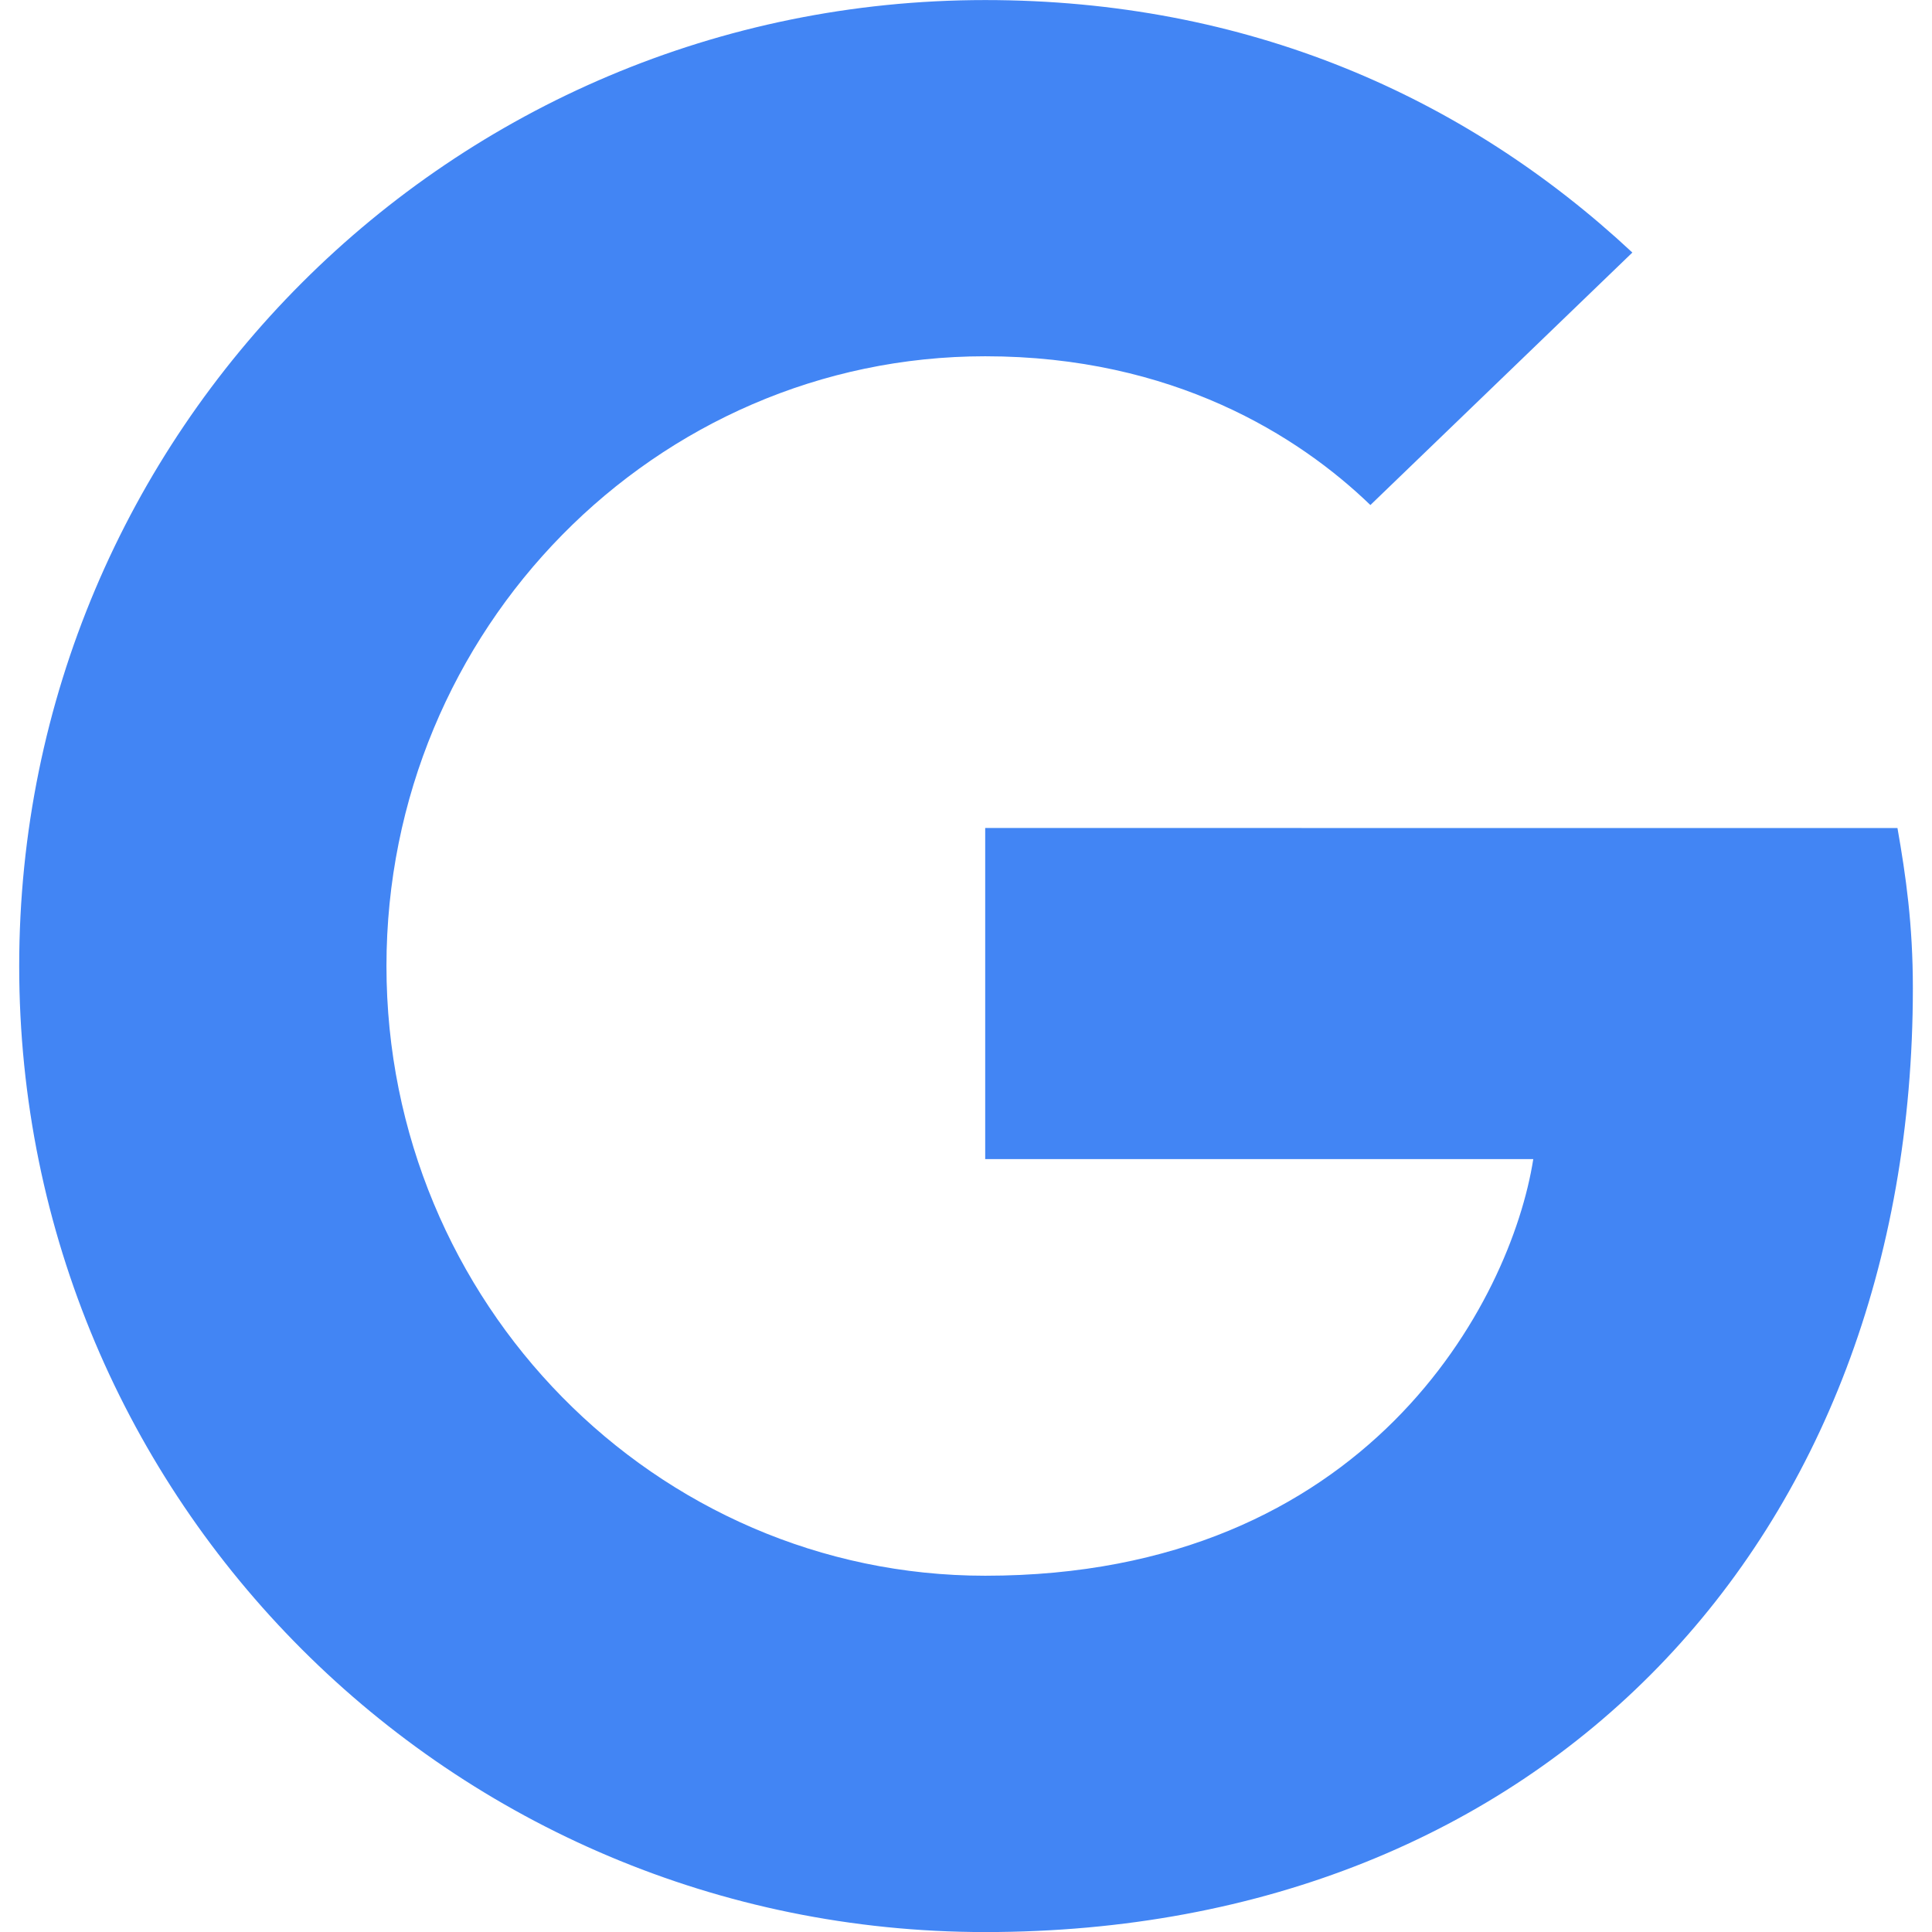
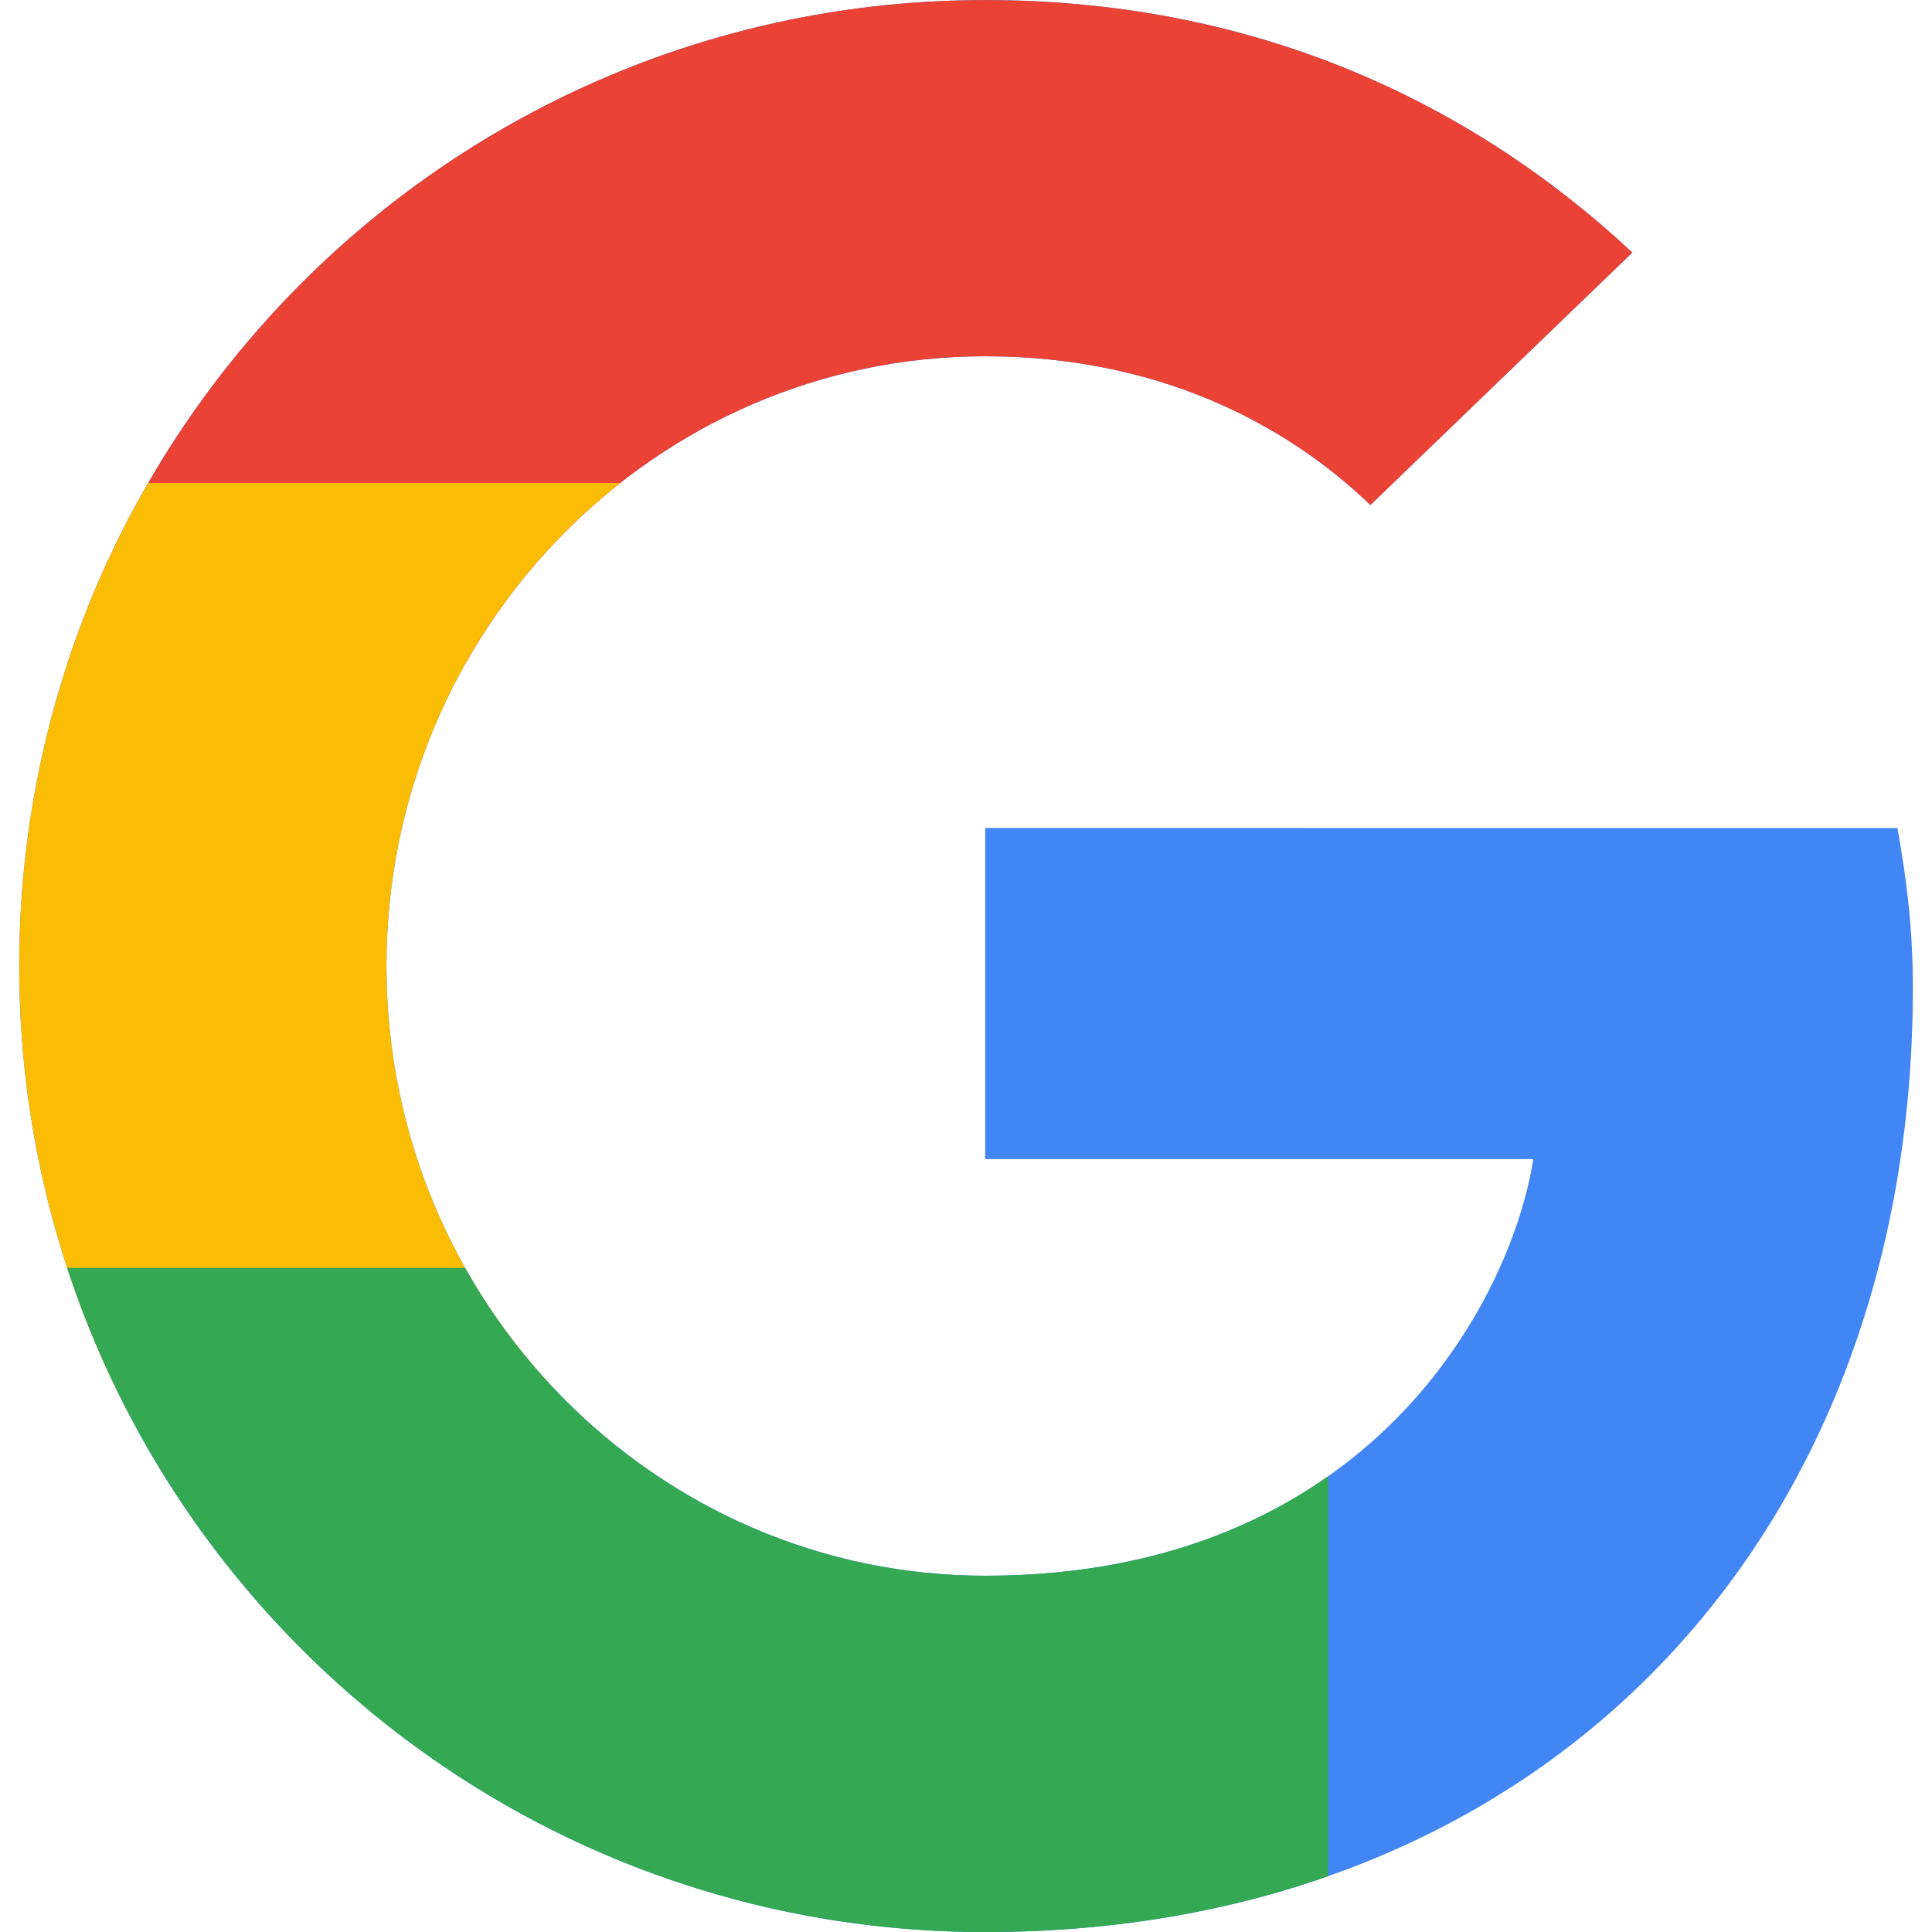
<svg xmlns="http://www.w3.org/2000/svg" viewBox="0 0 32 32">
-   <path fill="#4285F4" d="M16.318 13.714v5.484h9.078c-.37 2.354-2.745 6.901-9.078 6.901c-5.458 0-9.917-4.521-9.917-10.099s4.458-10.099 9.917-10.099c3.109 0 5.193 1.318 6.38 2.464l4.339-4.182C24.251 1.584 20.641.001 16.318.001c-8.844 0-16 7.151-16 16s7.156 16 16 16c9.234 0 15.365-6.49 15.365-15.635c0-1.052-.115-1.854-.255-2.651z" />
+   <defs>
+     <clipPath id="mark">
+       <path d="M16.318 13.714v5.484h9.078c-.37 2.354-2.745 6.901-9.078 6.901c-5.458 0-9.917-4.521-9.917-10.099s4.458-10.099 9.917-10.099c3.109 0 5.193 1.318 6.38 2.464l4.339-4.182C24.251 1.584 20.641.001 16.318.001c-8.844 0-16 7.151-16 16s7.156 16 16 16c9.234 0 15.365-6.49 15.365-15.635c0-1.052-.115-1.854-.255-2.651z" />
+     </clipPath>
+   </defs>
+   <g clip-path="url(#mark)">
+     <path fill="#4285F4" d="M0 0h32v32H0z" />
+     <path fill="#EA4335" d="M0 0h32v11H0z" />
+     <path fill="#FBBC05" d="M0 8h12v15H0z" />
+     <path fill="#34A853" d="M0 21h22v11H0z" />
+   </g>
</svg>
